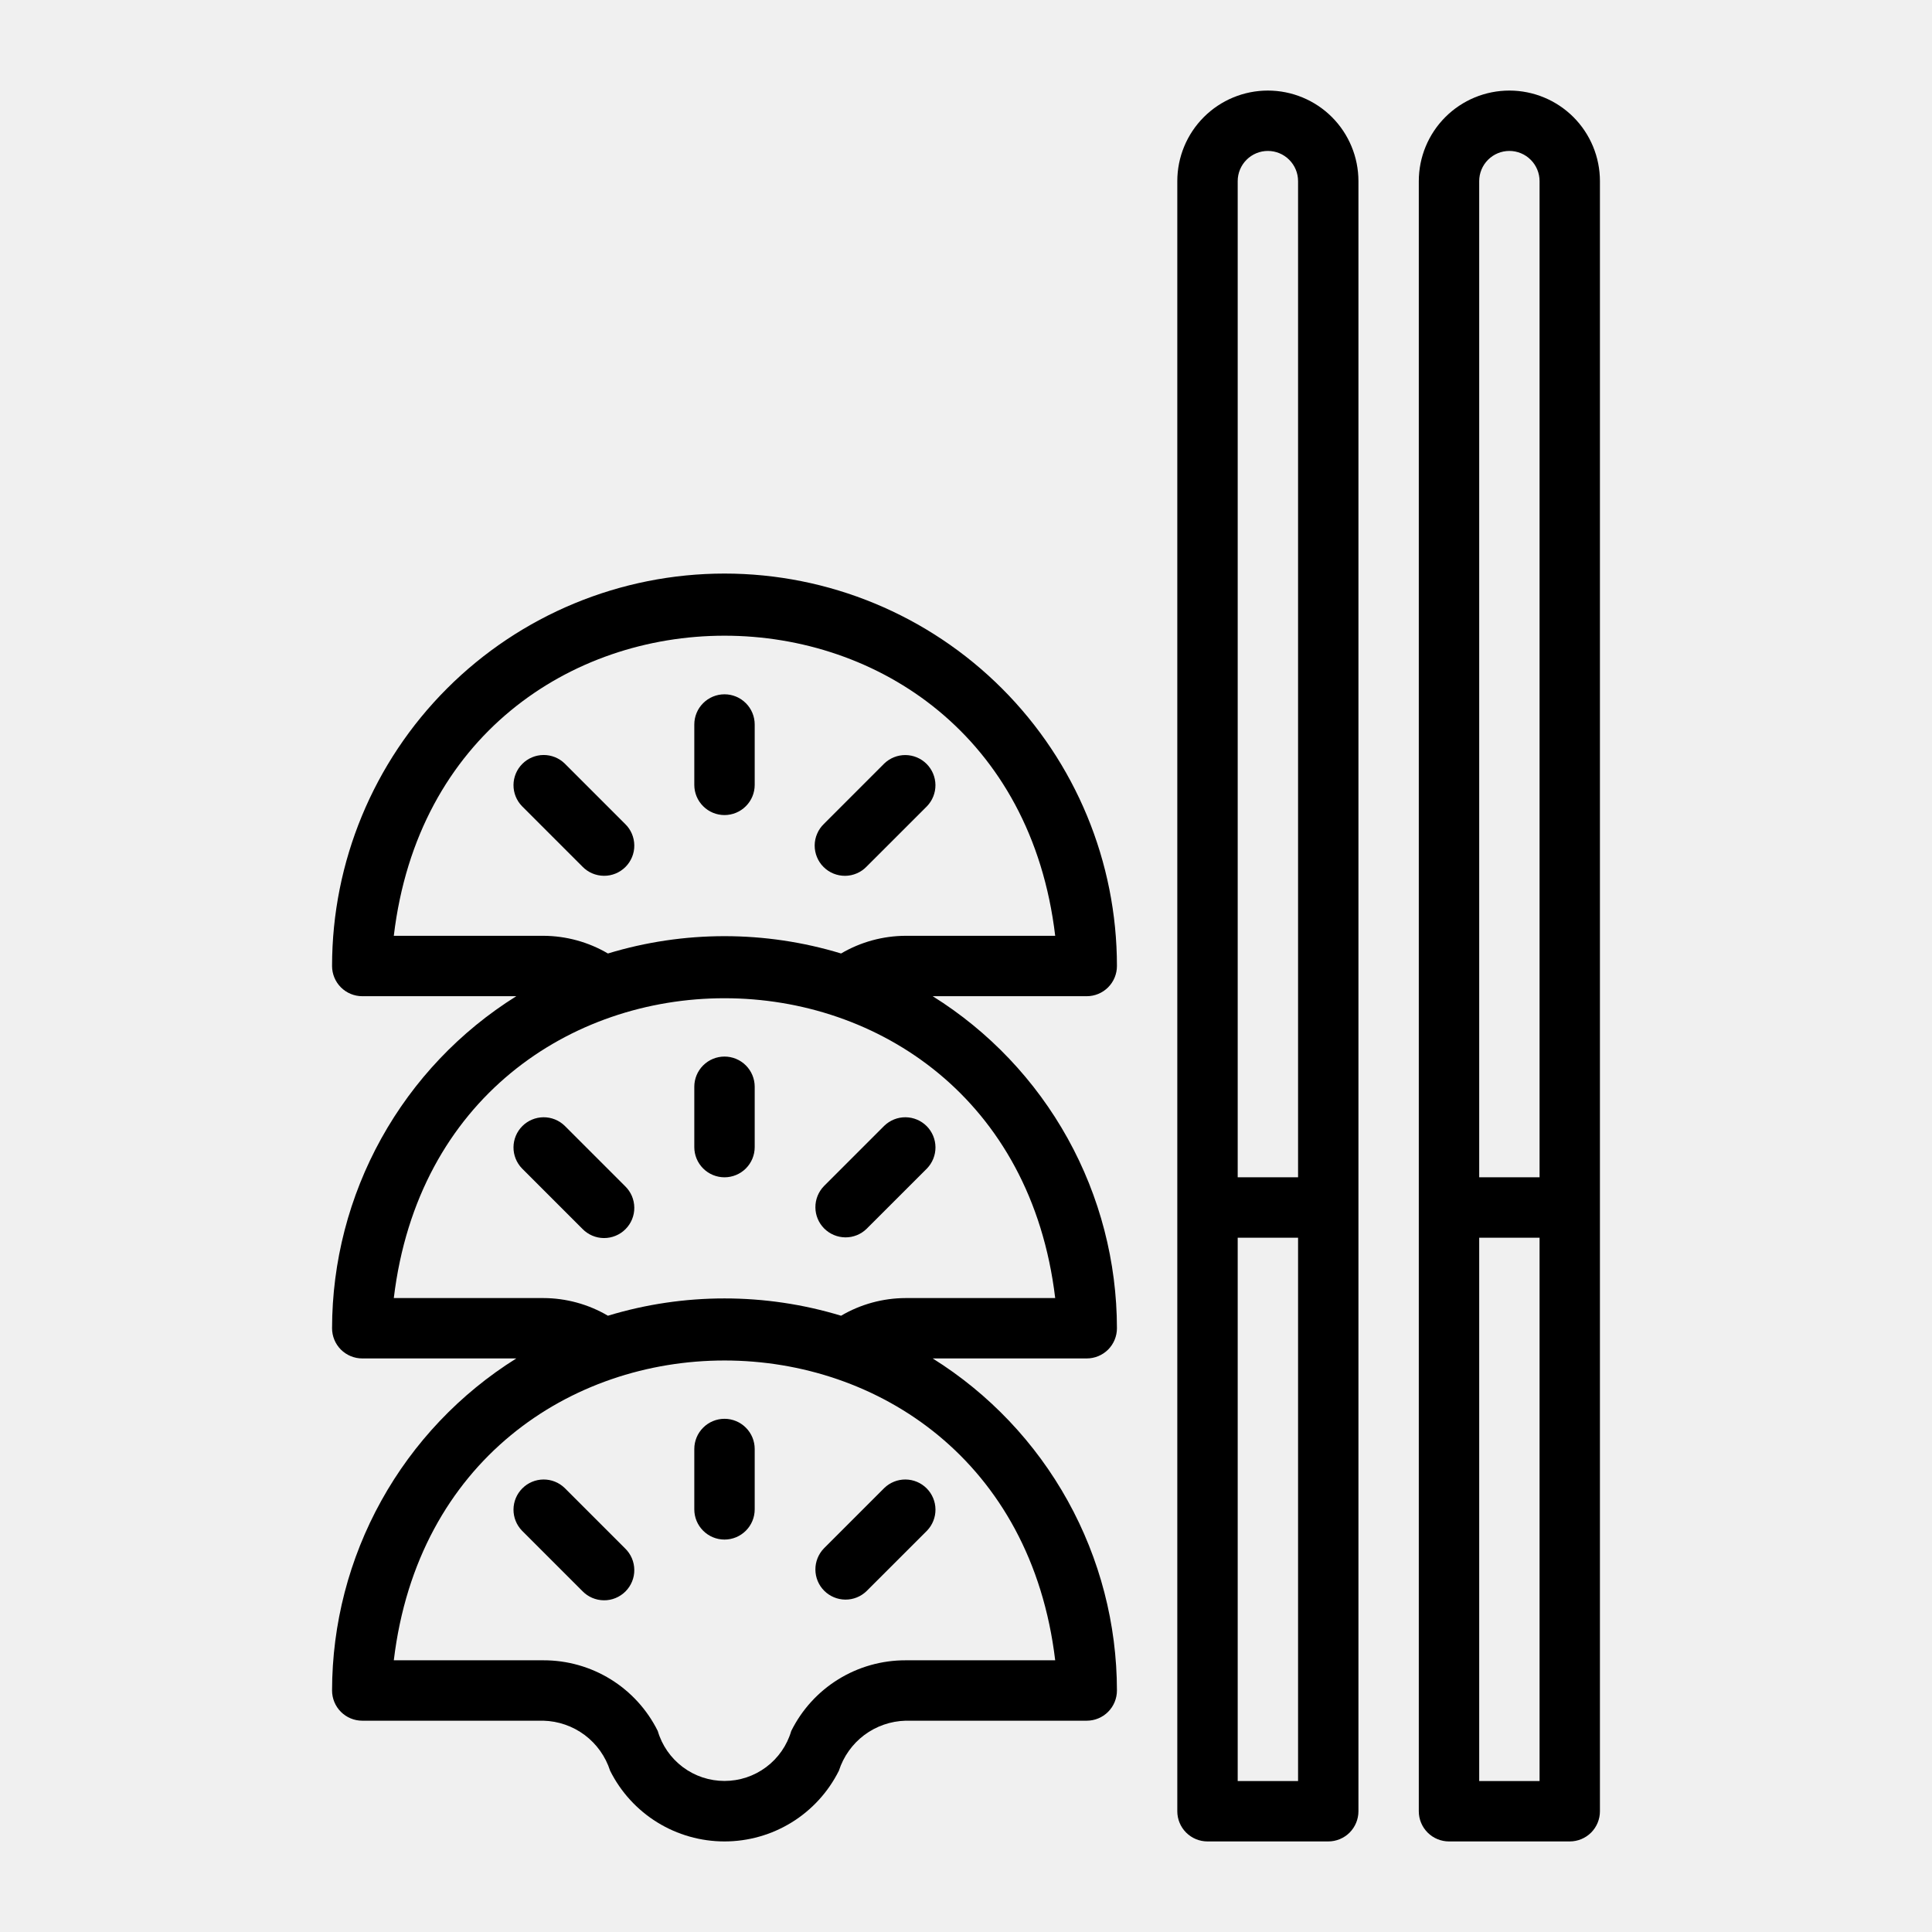
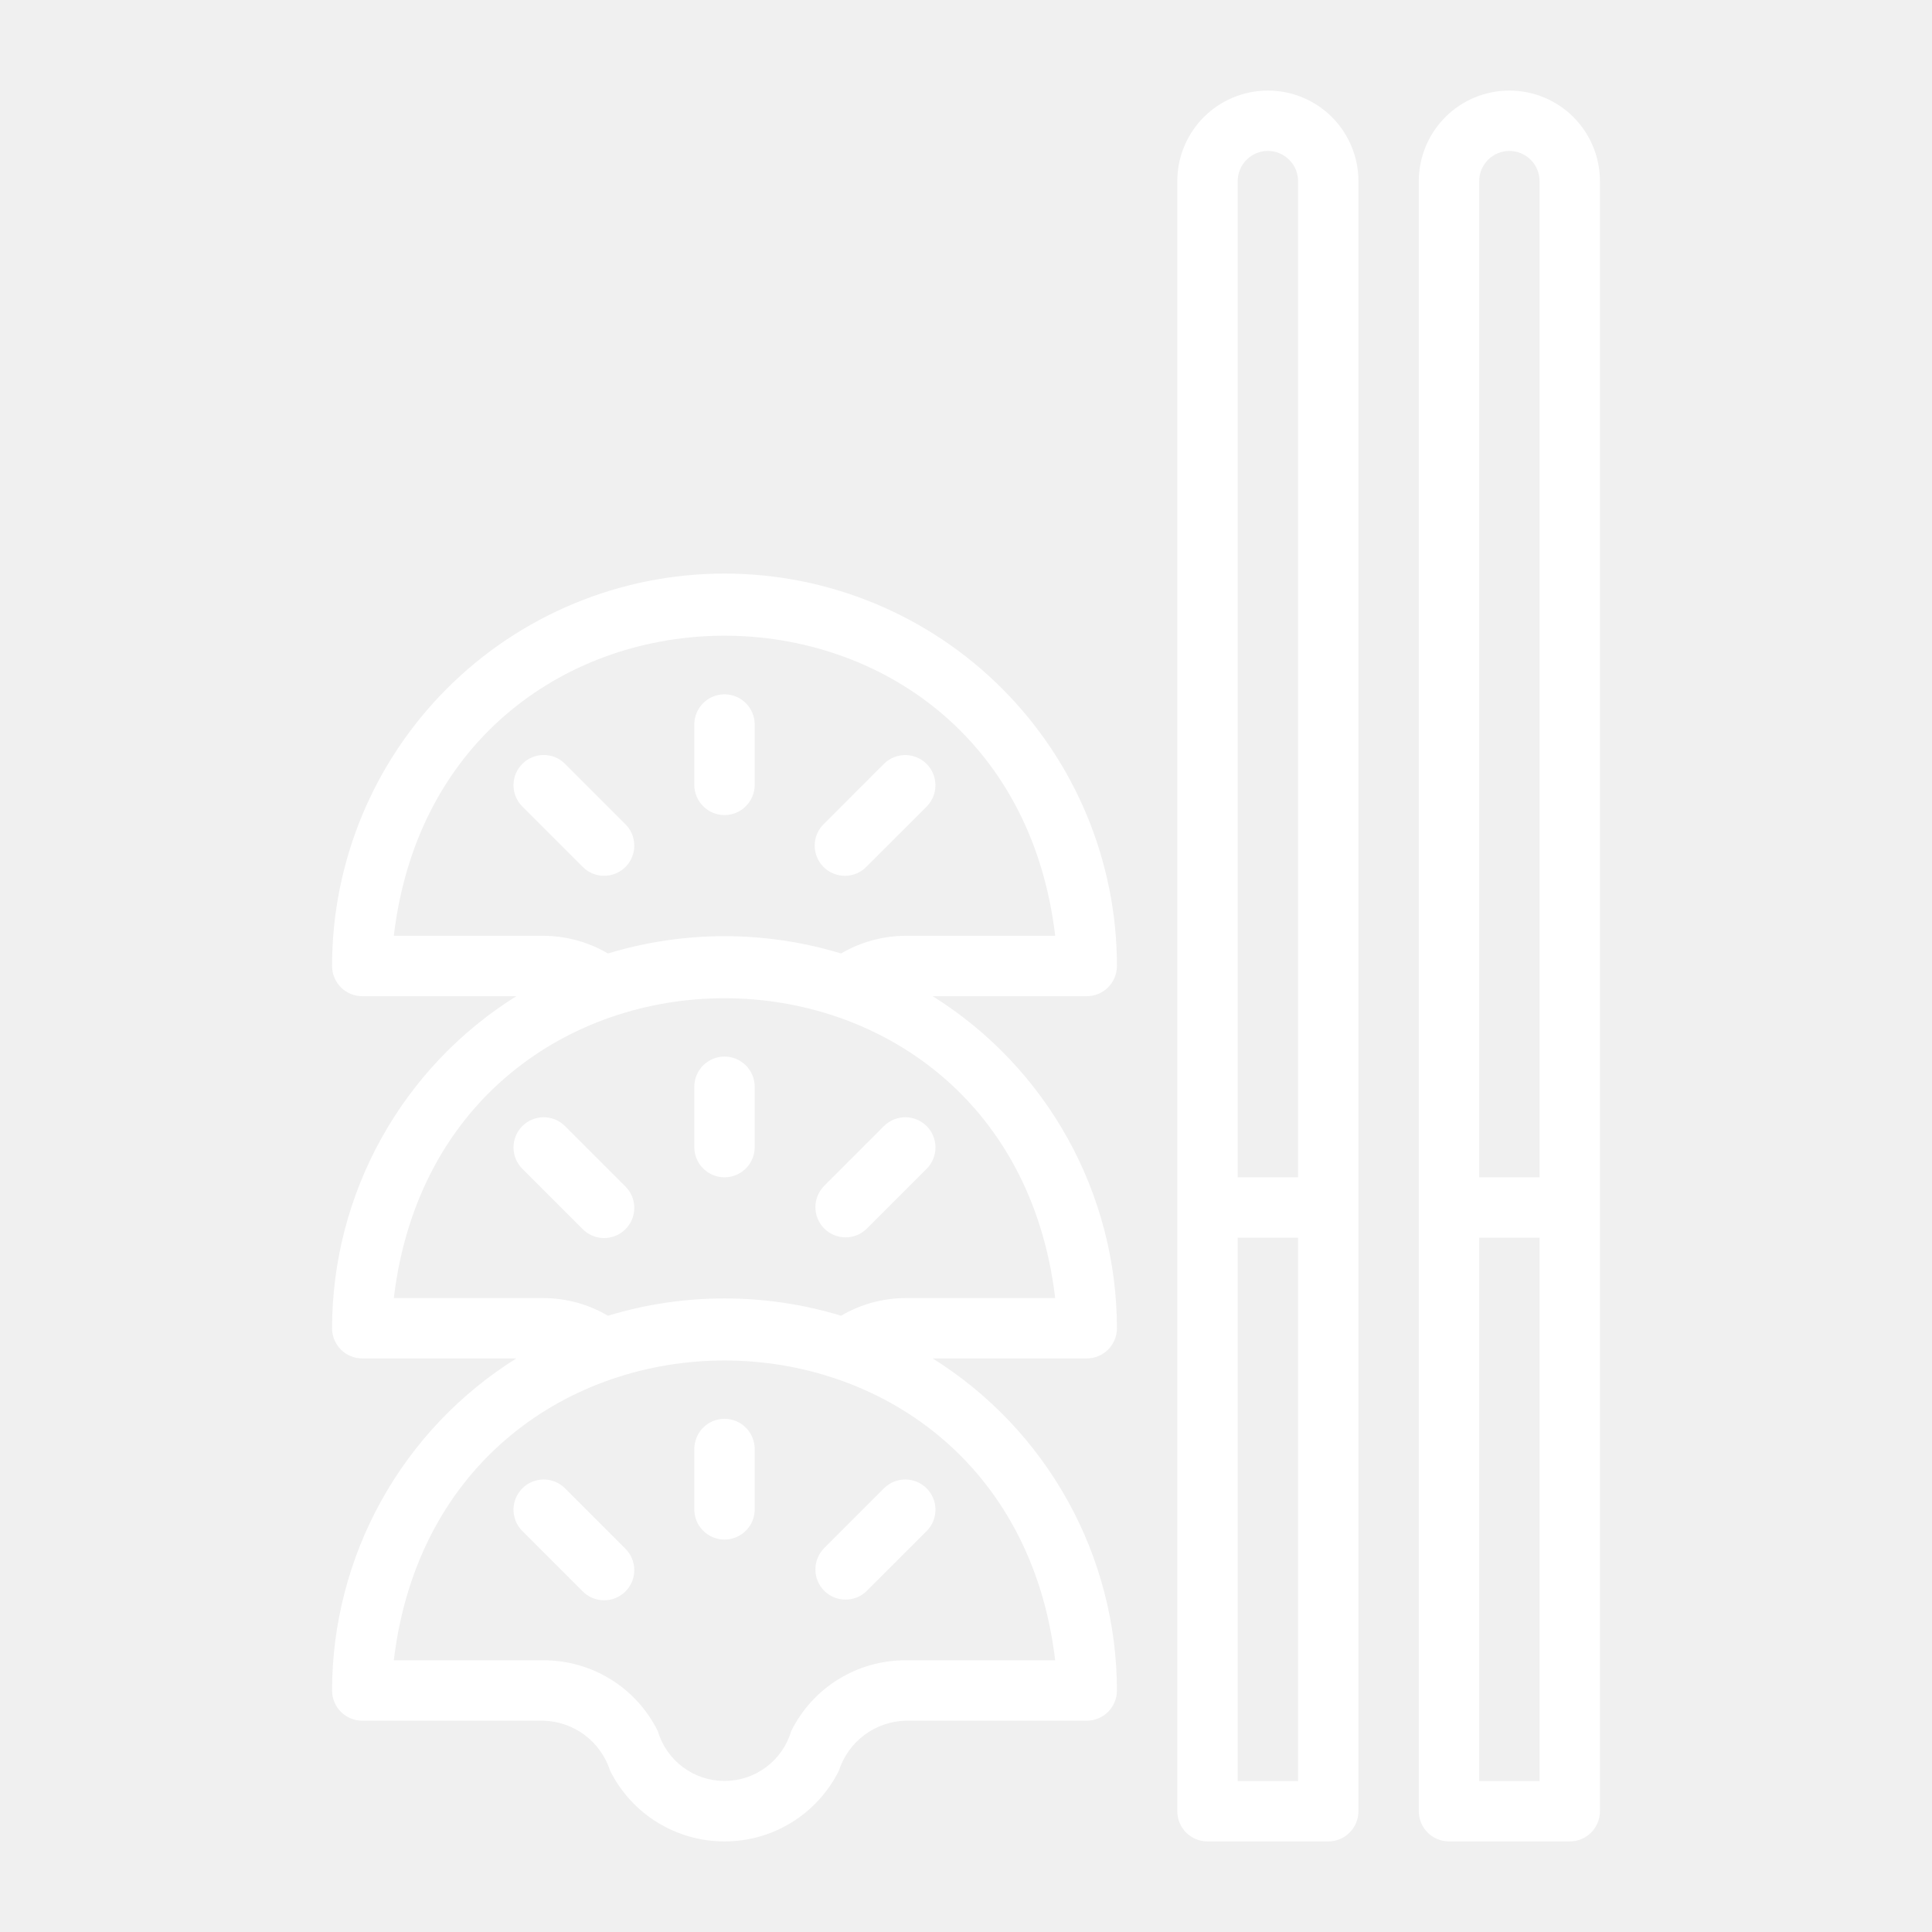
<svg xmlns="http://www.w3.org/2000/svg" width="65" height="65" viewBox="0 0 65 65" fill="none">
-   <path d="M39.609 6.094V60.938C39.609 61.207 39.716 61.465 39.907 61.656C40.097 61.846 40.356 61.953 40.625 61.953H44.688C44.957 61.953 45.215 61.846 45.406 61.656C45.596 61.465 45.703 61.207 45.703 60.938V6.094C45.703 5.286 45.382 4.511 44.811 3.939C44.239 3.368 43.464 3.047 42.656 3.047C41.848 3.047 41.073 3.368 40.502 3.939C39.93 4.511 39.609 5.286 39.609 6.094ZM41.641 59.922V41.641H43.672V59.922H41.641ZM43.672 6.094V39.609H41.641V6.094C41.641 5.824 41.748 5.566 41.938 5.376C42.129 5.185 42.387 5.078 42.656 5.078C42.926 5.078 43.184 5.185 43.374 5.376C43.565 5.566 43.672 5.824 43.672 6.094Z" fill="black" />
-   <path d="M47.734 60.938C47.734 61.207 47.841 61.465 48.032 61.656C48.222 61.846 48.481 61.953 48.75 61.953H52.812C53.082 61.953 53.34 61.846 53.531 61.656C53.721 61.465 53.828 61.207 53.828 60.938V6.094C53.828 5.286 53.507 4.511 52.936 3.939C52.364 3.368 51.589 3.047 50.781 3.047C49.973 3.047 49.198 3.368 48.627 3.939C48.055 4.511 47.734 5.286 47.734 6.094V60.938ZM49.766 59.922V41.641H51.797V59.922H49.766ZM50.781 5.078C51.05 5.078 51.309 5.185 51.499 5.376C51.69 5.566 51.797 5.824 51.797 6.094V39.609H49.766V6.094C49.766 5.824 49.873 5.566 50.063 5.376C50.254 5.185 50.512 5.078 50.781 5.078Z" fill="black" />
-   <path d="M24.375 47.734C24.106 47.734 23.847 47.841 23.657 48.032C23.466 48.222 23.359 48.481 23.359 48.75V50.781C23.359 51.051 23.466 51.309 23.657 51.499C23.847 51.69 24.106 51.797 24.375 51.797C24.644 51.797 24.903 51.69 25.093 51.499C25.284 51.309 25.391 51.051 25.391 50.781V48.75C25.391 48.481 25.284 48.222 25.093 48.032C24.903 47.841 24.644 47.734 24.375 47.734Z" fill="black" />
-   <path d="M27.719 52.094C27.534 52.286 27.431 52.542 27.433 52.809C27.435 53.076 27.541 53.331 27.73 53.52C27.919 53.708 28.174 53.815 28.441 53.817C28.707 53.819 28.964 53.716 29.155 53.53L31.187 51.499C31.372 51.308 31.475 51.051 31.473 50.784C31.471 50.518 31.364 50.262 31.176 50.074C30.987 49.885 30.732 49.778 30.465 49.776C30.199 49.774 29.942 49.877 29.75 50.063L27.719 52.094Z" fill="black" />
-   <path d="M18.999 50.063C18.808 49.877 18.551 49.774 18.284 49.776C18.018 49.778 17.762 49.885 17.574 50.074C17.385 50.262 17.278 50.518 17.276 50.784C17.274 51.051 17.377 51.308 17.563 51.499L19.594 53.53C19.688 53.627 19.8 53.705 19.924 53.758C20.048 53.811 20.181 53.839 20.316 53.84C20.451 53.842 20.585 53.816 20.709 53.765C20.834 53.714 20.948 53.638 21.043 53.543C21.138 53.448 21.214 53.334 21.265 53.209C21.316 53.085 21.342 52.951 21.34 52.816C21.339 52.681 21.311 52.548 21.258 52.424C21.205 52.3 21.127 52.188 21.03 52.094L18.999 50.063Z" fill="black" />
-   <path d="M24.375 35.547C24.106 35.547 23.847 35.654 23.657 35.844C23.466 36.035 23.359 36.293 23.359 36.562V38.594C23.359 38.863 23.466 39.121 23.657 39.312C23.847 39.502 24.106 39.609 24.375 39.609C24.644 39.609 24.903 39.502 25.093 39.312C25.284 39.121 25.391 38.863 25.391 38.594V36.562C25.391 36.293 25.284 36.035 25.093 35.844C24.903 35.654 24.644 35.547 24.375 35.547Z" fill="black" />
-   <path d="M27.719 39.907C27.534 40.098 27.431 40.355 27.433 40.622C27.435 40.888 27.541 41.144 27.73 41.332C27.919 41.521 28.174 41.627 28.441 41.63C28.707 41.632 28.964 41.529 29.155 41.343L31.187 39.312C31.372 39.12 31.475 38.863 31.473 38.597C31.471 38.33 31.364 38.075 31.176 37.886C30.987 37.698 30.732 37.591 30.465 37.589C30.199 37.587 29.942 37.69 29.75 37.876L27.719 39.907Z" fill="black" />
-   <path d="M18.999 37.876C18.808 37.69 18.551 37.587 18.284 37.589C18.018 37.591 17.762 37.698 17.574 37.886C17.385 38.075 17.278 38.33 17.276 38.597C17.274 38.864 17.377 39.12 17.563 39.312L19.594 41.343C19.688 41.44 19.8 41.517 19.924 41.571C20.048 41.624 20.181 41.652 20.316 41.653C20.451 41.654 20.585 41.628 20.709 41.577C20.834 41.526 20.948 41.451 21.043 41.355C21.138 41.26 21.214 41.147 21.265 41.022C21.316 40.897 21.342 40.763 21.34 40.629C21.339 40.494 21.311 40.36 21.258 40.236C21.205 40.113 21.127 40.001 21.03 39.907L18.999 37.876Z" fill="black" />
-   <path d="M24.375 23.359C24.106 23.359 23.847 23.466 23.657 23.657C23.466 23.847 23.359 24.106 23.359 24.375V26.406C23.359 26.676 23.466 26.934 23.657 27.124C23.847 27.315 24.106 27.422 24.375 27.422C24.644 27.422 24.903 27.315 25.093 27.124C25.284 26.934 25.391 26.676 25.391 26.406V24.375C25.391 24.106 25.284 23.847 25.093 23.657C24.903 23.466 24.644 23.359 24.375 23.359Z" fill="black" />
-   <path d="M29.75 25.688L27.719 27.72C27.622 27.813 27.545 27.925 27.492 28.049C27.438 28.173 27.41 28.306 27.409 28.441C27.408 28.576 27.434 28.71 27.485 28.835C27.536 28.96 27.611 29.073 27.707 29.168C27.802 29.264 27.915 29.339 28.04 29.39C28.165 29.441 28.299 29.467 28.434 29.466C28.569 29.465 28.702 29.437 28.826 29.383C28.95 29.33 29.062 29.253 29.155 29.156L31.187 27.125C31.372 26.933 31.474 26.676 31.472 26.41C31.469 26.144 31.363 25.889 31.174 25.701C30.986 25.512 30.731 25.406 30.465 25.403C30.199 25.401 29.942 25.503 29.75 25.688Z" fill="black" />
-   <path d="M18.999 25.688C18.808 25.502 18.551 25.399 18.284 25.401C18.018 25.403 17.762 25.51 17.574 25.699C17.385 25.887 17.278 26.143 17.276 26.409C17.274 26.676 17.377 26.933 17.563 27.124L19.594 29.155C19.688 29.252 19.8 29.33 19.924 29.383C20.048 29.436 20.181 29.464 20.316 29.465C20.451 29.467 20.585 29.441 20.709 29.39C20.834 29.339 20.948 29.263 21.043 29.168C21.138 29.073 21.214 28.959 21.265 28.834C21.316 28.71 21.342 28.576 21.34 28.441C21.339 28.306 21.311 28.173 21.258 28.049C21.205 27.925 21.127 27.813 21.03 27.719L18.999 25.688Z" fill="black" />
-   <path d="M37.578 32.5C37.578 28.998 36.187 25.64 33.711 23.164C31.235 20.688 27.877 19.297 24.375 19.297C20.873 19.297 17.515 20.688 15.039 23.164C12.563 25.64 11.172 28.998 11.172 32.5C11.172 32.769 11.279 33.028 11.469 33.218C11.66 33.409 11.918 33.516 12.188 33.516H17.371C15.476 34.7 13.913 36.347 12.829 38.301C11.745 40.255 11.174 42.453 11.172 44.688C11.172 44.957 11.279 45.215 11.469 45.406C11.66 45.596 11.918 45.703 12.188 45.703H17.371C15.476 46.888 13.913 48.535 12.829 50.489C11.745 52.443 11.174 54.64 11.172 56.875C11.172 57.144 11.279 57.403 11.469 57.593C11.66 57.784 11.918 57.891 12.188 57.891H18.281C18.784 57.904 19.27 58.073 19.673 58.374C20.075 58.676 20.373 59.096 20.527 59.575C20.884 60.289 21.433 60.891 22.113 61.311C22.793 61.731 23.576 61.953 24.375 61.953C25.174 61.953 25.957 61.731 26.637 61.311C27.317 60.891 27.866 60.289 28.223 59.575C28.377 59.096 28.675 58.676 29.077 58.374C29.48 58.073 29.966 57.904 30.469 57.891H36.562C36.832 57.891 37.09 57.784 37.281 57.593C37.471 57.403 37.578 57.144 37.578 56.875C37.576 54.64 37.005 52.443 35.921 50.489C34.837 48.535 33.274 46.888 31.379 45.703H36.562C36.832 45.703 37.09 45.596 37.281 45.406C37.471 45.215 37.578 44.957 37.578 44.688C37.576 42.453 37.005 40.255 35.921 38.301C34.837 36.347 33.274 34.7 31.379 33.516H36.562C36.832 33.516 37.09 33.409 37.281 33.218C37.471 33.028 37.578 32.769 37.578 32.5ZM35.501 55.859H30.469C29.669 55.857 28.885 56.078 28.205 56.498C27.524 56.919 26.976 57.521 26.62 58.238C26.478 58.723 26.182 59.149 25.777 59.452C25.373 59.755 24.881 59.918 24.375 59.918C23.869 59.918 23.377 59.755 22.973 59.452C22.568 59.149 22.272 58.723 22.13 58.238C21.774 57.521 21.226 56.919 20.545 56.498C19.865 56.078 19.081 55.857 18.281 55.859H13.249C14.865 42.404 33.891 42.416 35.501 55.859ZM35.501 43.672H30.469C29.705 43.674 28.955 43.879 28.297 44.266C25.74 43.49 23.01 43.49 20.453 44.266C19.795 43.879 19.045 43.674 18.281 43.672H13.249C14.865 30.216 33.891 30.228 35.501 43.672ZM30.469 31.484C29.705 31.487 28.955 31.692 28.297 32.079C25.74 31.302 23.01 31.302 20.453 32.079C19.795 31.692 19.045 31.487 18.281 31.484H13.249C14.852 18.017 33.903 18.027 35.501 31.484H30.469Z" fill="black" />
+   <path d="M39.609 6.094V60.938C39.609 61.207 39.716 61.465 39.907 61.656C40.097 61.846 40.356 61.953 40.625 61.953H44.688C44.957 61.953 45.215 61.846 45.406 61.656C45.596 61.465 45.703 61.207 45.703 60.938V6.094C45.703 5.286 45.382 4.511 44.811 3.939C44.239 3.368 43.464 3.047 42.656 3.047C41.848 3.047 41.073 3.368 40.502 3.939C39.93 4.511 39.609 5.286 39.609 6.094ZM41.641 59.922V41.641H43.672V59.922H41.641ZM43.672 6.094V39.609H41.641V6.094C41.641 5.824 41.748 5.566 41.938 5.376C42.129 5.185 42.387 5.078 42.656 5.078C42.926 5.078 43.184 5.185 43.374 5.376C43.565 5.566 43.672 5.824 43.672 6.094Z" fill="white" />
+   <path d="M47.734 60.938C47.734 61.207 47.841 61.465 48.032 61.656C48.222 61.846 48.481 61.953 48.75 61.953H52.812C53.082 61.953 53.34 61.846 53.531 61.656C53.721 61.465 53.828 61.207 53.828 60.938V6.094C53.828 5.286 53.507 4.511 52.936 3.939C52.364 3.368 51.589 3.047 50.781 3.047C49.973 3.047 49.198 3.368 48.627 3.939C48.055 4.511 47.734 5.286 47.734 6.094V60.938ZM49.766 59.922V41.641H51.797V59.922H49.766ZM50.781 5.078C51.05 5.078 51.309 5.185 51.499 5.376C51.69 5.566 51.797 5.824 51.797 6.094V39.609H49.766V6.094C49.766 5.824 49.873 5.566 50.063 5.376C50.254 5.185 50.512 5.078 50.781 5.078Z" fill="white" />
+   <path d="M24.375 47.734C24.106 47.734 23.847 47.841 23.657 48.032C23.466 48.222 23.359 48.481 23.359 48.75V50.781C23.359 51.051 23.466 51.309 23.657 51.499C23.847 51.69 24.106 51.797 24.375 51.797C24.644 51.797 24.903 51.69 25.093 51.499C25.284 51.309 25.391 51.051 25.391 50.781V48.75C25.391 48.481 25.284 48.222 25.093 48.032C24.903 47.841 24.644 47.734 24.375 47.734Z" fill="white" />
+   <path d="M27.719 52.094C27.534 52.286 27.431 52.542 27.433 52.809C27.435 53.076 27.541 53.331 27.73 53.52C27.919 53.708 28.174 53.815 28.441 53.817C28.707 53.819 28.964 53.716 29.155 53.53L31.187 51.499C31.372 51.308 31.475 51.051 31.473 50.784C31.471 50.518 31.364 50.262 31.176 50.074C30.987 49.885 30.732 49.778 30.465 49.776C30.199 49.774 29.942 49.877 29.75 50.063L27.719 52.094Z" fill="white" />
+   <path d="M18.999 50.063C18.808 49.877 18.551 49.774 18.284 49.776C18.018 49.778 17.762 49.885 17.574 50.074C17.385 50.262 17.278 50.518 17.276 50.784C17.274 51.051 17.377 51.308 17.563 51.499L19.594 53.53C19.688 53.627 19.8 53.705 19.924 53.758C20.048 53.811 20.181 53.839 20.316 53.84C20.451 53.842 20.585 53.816 20.709 53.765C20.834 53.714 20.948 53.638 21.043 53.543C21.138 53.448 21.214 53.334 21.265 53.209C21.316 53.085 21.342 52.951 21.34 52.816C21.339 52.681 21.311 52.548 21.258 52.424C21.205 52.3 21.127 52.188 21.03 52.094L18.999 50.063Z" fill="white" />
+   <path d="M24.375 35.547C24.106 35.547 23.847 35.654 23.657 35.844C23.466 36.035 23.359 36.293 23.359 36.562V38.594C23.359 38.863 23.466 39.121 23.657 39.312C23.847 39.502 24.106 39.609 24.375 39.609C24.644 39.609 24.903 39.502 25.093 39.312C25.284 39.121 25.391 38.863 25.391 38.594V36.562C25.391 36.293 25.284 36.035 25.093 35.844C24.903 35.654 24.644 35.547 24.375 35.547Z" fill="white" />
+   <path d="M27.719 39.907C27.534 40.098 27.431 40.355 27.433 40.622C27.435 40.888 27.541 41.144 27.73 41.332C27.919 41.521 28.174 41.627 28.441 41.63C28.707 41.632 28.964 41.529 29.155 41.343L31.187 39.312C31.372 39.12 31.475 38.863 31.473 38.597C31.471 38.33 31.364 38.075 31.176 37.886C30.987 37.698 30.732 37.591 30.465 37.589C30.199 37.587 29.942 37.69 29.75 37.876L27.719 39.907Z" fill="white" />
+   <path d="M18.999 37.876C18.808 37.69 18.551 37.587 18.284 37.589C18.018 37.591 17.762 37.698 17.574 37.886C17.385 38.075 17.278 38.33 17.276 38.597C17.274 38.864 17.377 39.12 17.563 39.312L19.594 41.343C19.688 41.44 19.8 41.517 19.924 41.571C20.048 41.624 20.181 41.652 20.316 41.653C20.451 41.654 20.585 41.628 20.709 41.577C20.834 41.526 20.948 41.451 21.043 41.355C21.138 41.26 21.214 41.147 21.265 41.022C21.316 40.897 21.342 40.763 21.34 40.629C21.339 40.494 21.311 40.36 21.258 40.236C21.205 40.113 21.127 40.001 21.03 39.907L18.999 37.876Z" fill="white" />
+   <path d="M24.375 23.359C24.106 23.359 23.847 23.466 23.657 23.657C23.466 23.847 23.359 24.106 23.359 24.375V26.406C23.359 26.676 23.466 26.934 23.657 27.124C23.847 27.315 24.106 27.422 24.375 27.422C24.644 27.422 24.903 27.315 25.093 27.124C25.284 26.934 25.391 26.676 25.391 26.406V24.375C25.391 24.106 25.284 23.847 25.093 23.657C24.903 23.466 24.644 23.359 24.375 23.359Z" fill="white" />
+   <path d="M29.75 25.688L27.719 27.72C27.622 27.813 27.545 27.925 27.492 28.049C27.438 28.173 27.41 28.306 27.409 28.441C27.408 28.576 27.434 28.71 27.485 28.835C27.536 28.96 27.611 29.073 27.707 29.168C27.802 29.264 27.915 29.339 28.04 29.39C28.165 29.441 28.299 29.467 28.434 29.466C28.569 29.465 28.702 29.437 28.826 29.383C28.95 29.33 29.062 29.253 29.155 29.156L31.187 27.125C31.372 26.933 31.474 26.676 31.472 26.41C31.469 26.144 31.363 25.889 31.174 25.701C30.986 25.512 30.731 25.406 30.465 25.403C30.199 25.401 29.942 25.503 29.75 25.688Z" fill="white" />
+   <path d="M18.999 25.688C18.808 25.502 18.551 25.399 18.284 25.401C18.018 25.403 17.762 25.51 17.574 25.699C17.385 25.887 17.278 26.143 17.276 26.409C17.274 26.676 17.377 26.933 17.563 27.124L19.594 29.155C19.688 29.252 19.8 29.33 19.924 29.383C20.048 29.436 20.181 29.464 20.316 29.465C20.451 29.467 20.585 29.441 20.709 29.39C20.834 29.339 20.948 29.263 21.043 29.168C21.138 29.073 21.214 28.959 21.265 28.834C21.316 28.71 21.342 28.576 21.34 28.441C21.339 28.306 21.311 28.173 21.258 28.049C21.205 27.925 21.127 27.813 21.03 27.719L18.999 25.688Z" fill="white" />
+   <path d="M37.578 32.5C37.578 28.998 36.187 25.64 33.711 23.164C31.235 20.688 27.877 19.297 24.375 19.297C20.873 19.297 17.515 20.688 15.039 23.164C12.563 25.64 11.172 28.998 11.172 32.5C11.172 32.769 11.279 33.028 11.469 33.218C11.66 33.409 11.918 33.516 12.188 33.516H17.371C15.476 34.7 13.913 36.347 12.829 38.301C11.745 40.255 11.174 42.453 11.172 44.688C11.172 44.957 11.279 45.215 11.469 45.406C11.66 45.596 11.918 45.703 12.188 45.703H17.371C15.476 46.888 13.913 48.535 12.829 50.489C11.745 52.443 11.174 54.64 11.172 56.875C11.172 57.144 11.279 57.403 11.469 57.593C11.66 57.784 11.918 57.891 12.188 57.891H18.281C18.784 57.904 19.27 58.073 19.673 58.374C20.075 58.676 20.373 59.096 20.527 59.575C20.884 60.289 21.433 60.891 22.113 61.311C22.793 61.731 23.576 61.953 24.375 61.953C25.174 61.953 25.957 61.731 26.637 61.311C27.317 60.891 27.866 60.289 28.223 59.575C28.377 59.096 28.675 58.676 29.077 58.374C29.48 58.073 29.966 57.904 30.469 57.891H36.562C36.832 57.891 37.09 57.784 37.281 57.593C37.471 57.403 37.578 57.144 37.578 56.875C37.576 54.64 37.005 52.443 35.921 50.489C34.837 48.535 33.274 46.888 31.379 45.703H36.562C36.832 45.703 37.09 45.596 37.281 45.406C37.471 45.215 37.578 44.957 37.578 44.688C37.576 42.453 37.005 40.255 35.921 38.301C34.837 36.347 33.274 34.7 31.379 33.516H36.562C36.832 33.516 37.09 33.409 37.281 33.218C37.471 33.028 37.578 32.769 37.578 32.5ZM35.501 55.859H30.469C29.669 55.857 28.885 56.078 28.205 56.498C27.524 56.919 26.976 57.521 26.62 58.238C26.478 58.723 26.182 59.149 25.777 59.452C25.373 59.755 24.881 59.918 24.375 59.918C23.869 59.918 23.377 59.755 22.973 59.452C22.568 59.149 22.272 58.723 22.13 58.238C21.774 57.521 21.226 56.919 20.545 56.498C19.865 56.078 19.081 55.857 18.281 55.859H13.249C14.865 42.404 33.891 42.416 35.501 55.859ZM35.501 43.672H30.469C29.705 43.674 28.955 43.879 28.297 44.266C25.74 43.49 23.01 43.49 20.453 44.266C19.795 43.879 19.045 43.674 18.281 43.672H13.249C14.865 30.216 33.891 30.228 35.501 43.672ZM30.469 31.484C29.705 31.487 28.955 31.692 28.297 32.079C25.74 31.302 23.01 31.302 20.453 32.079C19.795 31.692 19.045 31.487 18.281 31.484H13.249C14.852 18.017 33.903 18.027 35.501 31.484H30.469Z" fill="white" />
</svg>
